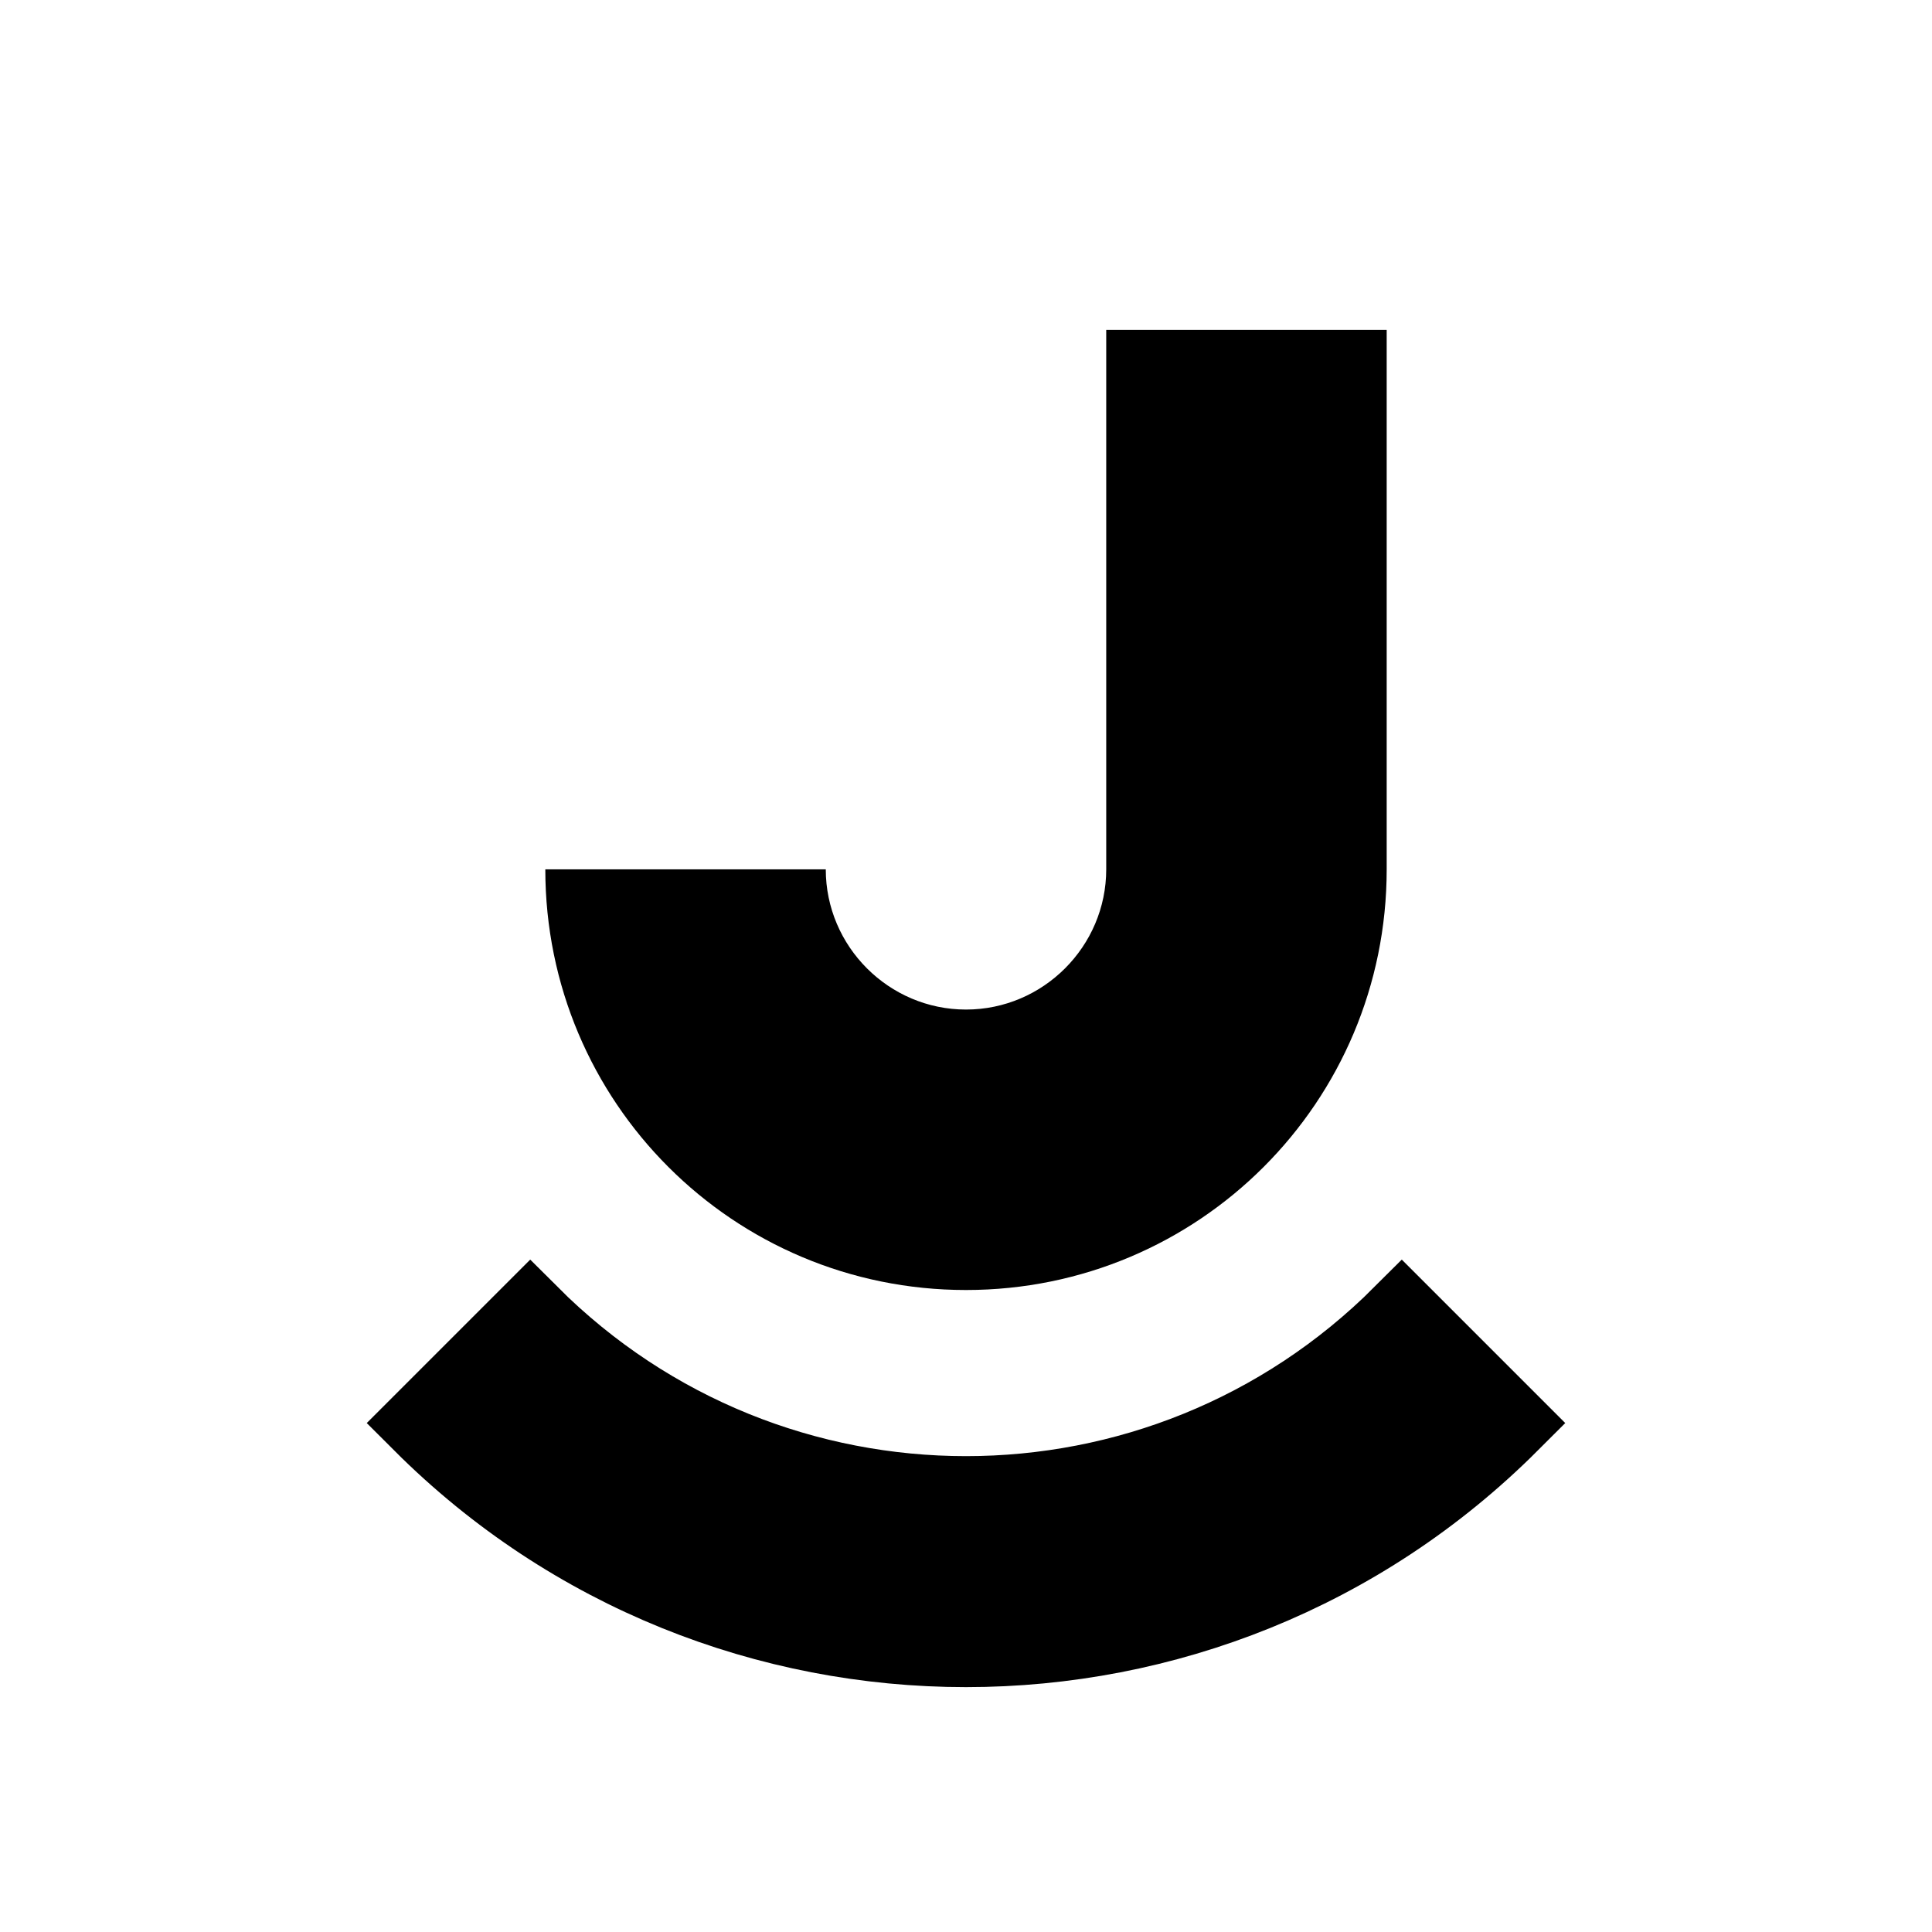
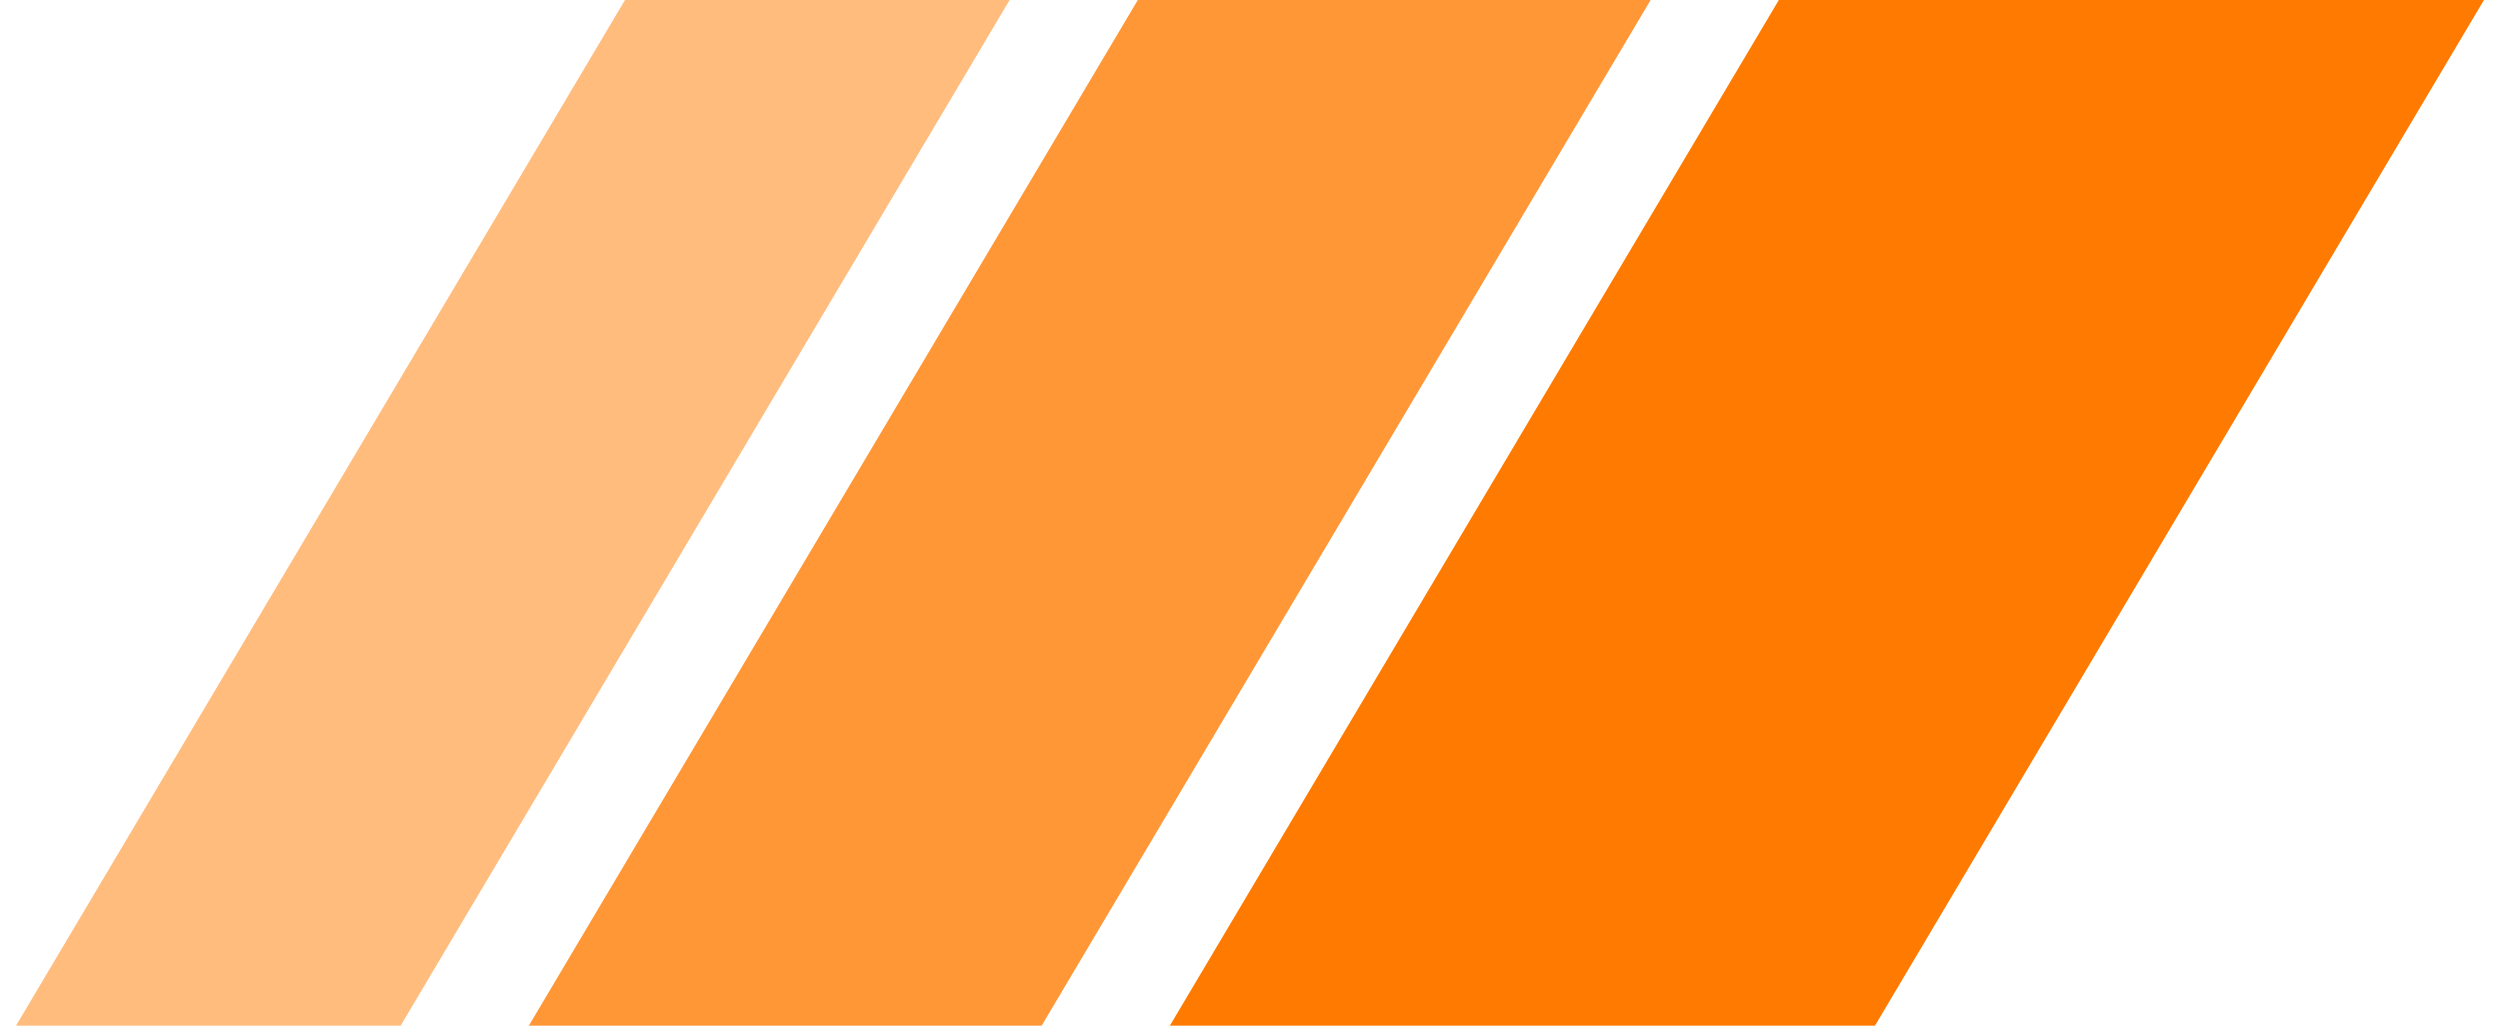
- <svg xmlns="http://www.w3.org/2000/svg" version="1.1" width="2048.00" height="2048.00" viewBox="0 0 2048.0 2048.0">
-   <g id="document" transform="matrix(1,0,0,1,1024.0,1024.0)">
-     <path d="M445.945,-674.314 L445.945,-102.478 C445.945,144.278 246.756,343.467 -7.92415e-05,343.467 C-246.756,343.467 -445.945,144.278 -445.945,-102.478 L-445.945,-102.478 L-148.648,-102.478 L-148.648,-102.478 C-148.648,-20.721 -81.757,46.17 -3.96681e-05,46.17 C81.757,46.17 148.648,-20.721 148.648,-102.478 L148.648,-674.314 L445.945,-674.314 Z " fill="#000000" fill-opacity="1.00" />
-     <path d="M-461.948,369.011 L-577.434,484.497 C-258.691,803.241 258.691,803.241 577.434,484.497 L461.948,369.01 C206.722,624.237 -206.722,624.237 -461.948,369.011 Z " fill="#000000" fill-opacity="1.00" stroke-width="81.73" stroke="#000000" stroke-linecap="square" stroke-linejoin="miter" />
-   </g>
+ <svg xmlns="http://www.w3.org/2000/svg" id="logo-38" width="78" height="32" viewBox="0 0 78 32" fill="none">
+   <path d="M55.5 0H77.5L58.5 32H36.5L55.5 0Z" class="ccustom" fill="#FF7A00" />
+   <path d="M35.5 0H51.5L32.5 32H16.5L35.5 0Z" class="ccompli1" fill="#FF9736" />
+   <path d="M19.5 0H31.5L12.5 32H0.5L19.5 0Z" class="ccompli2" fill="#FFBC7D" />
</svg>
